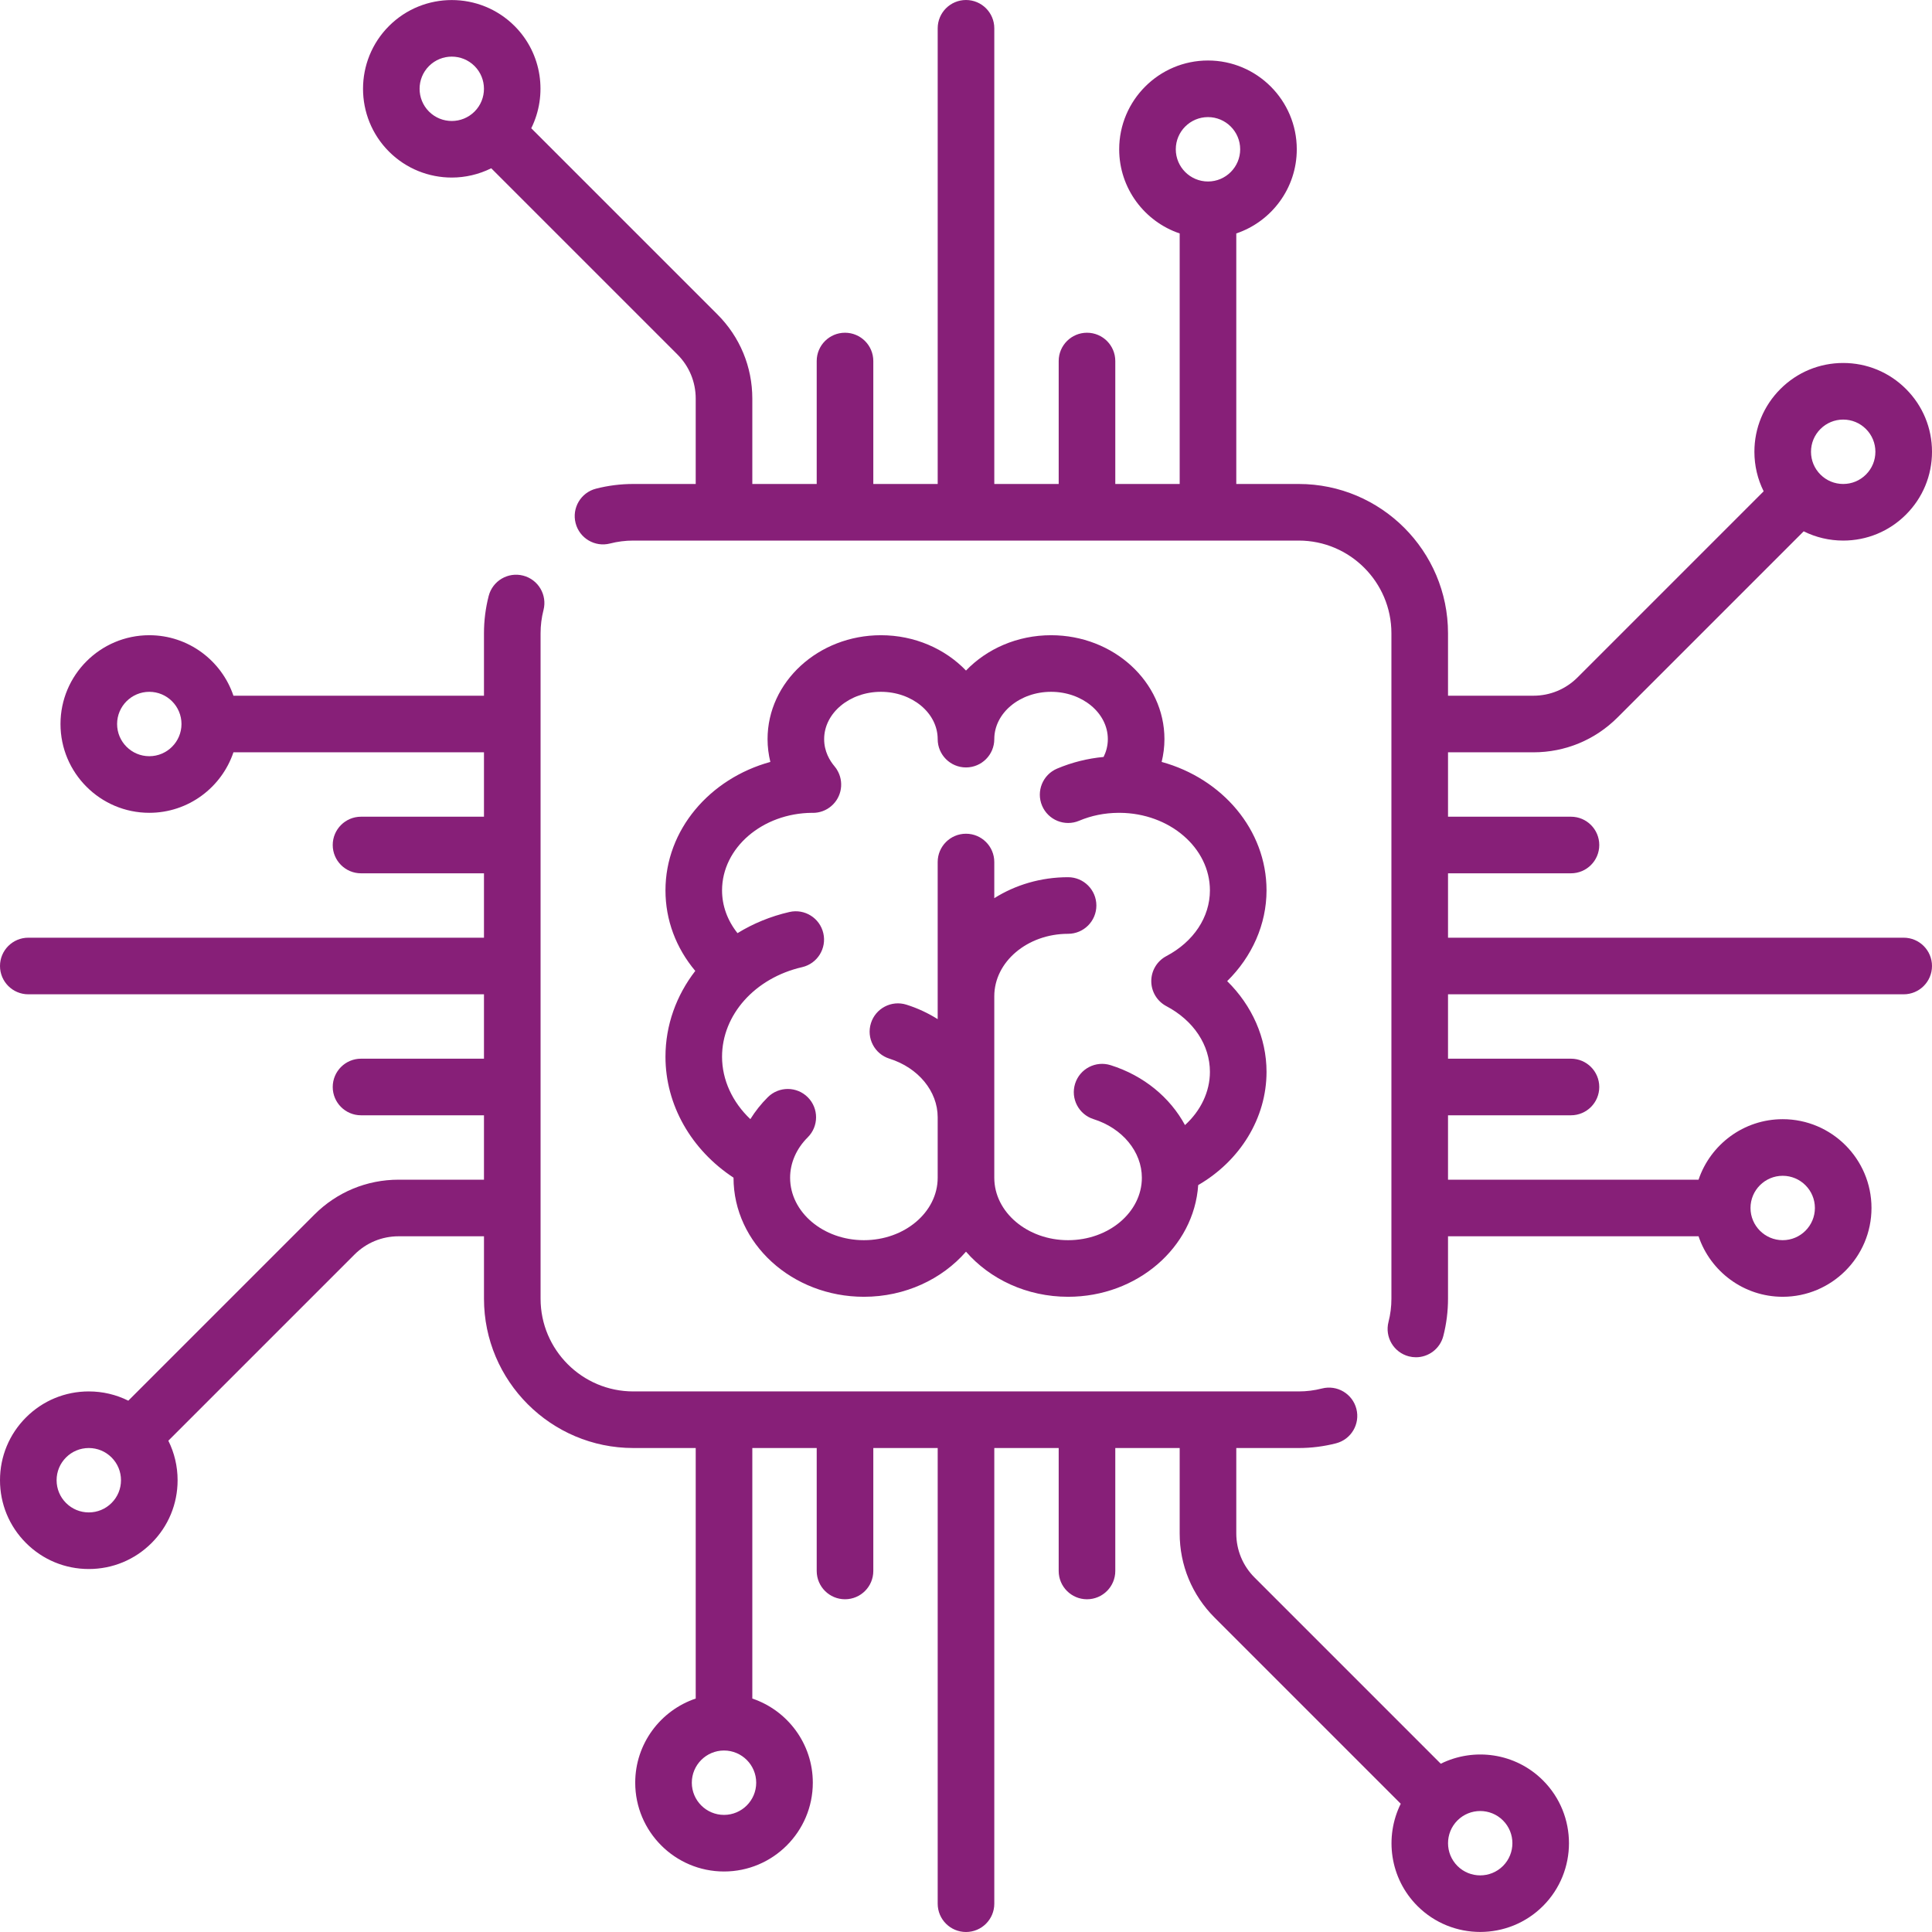
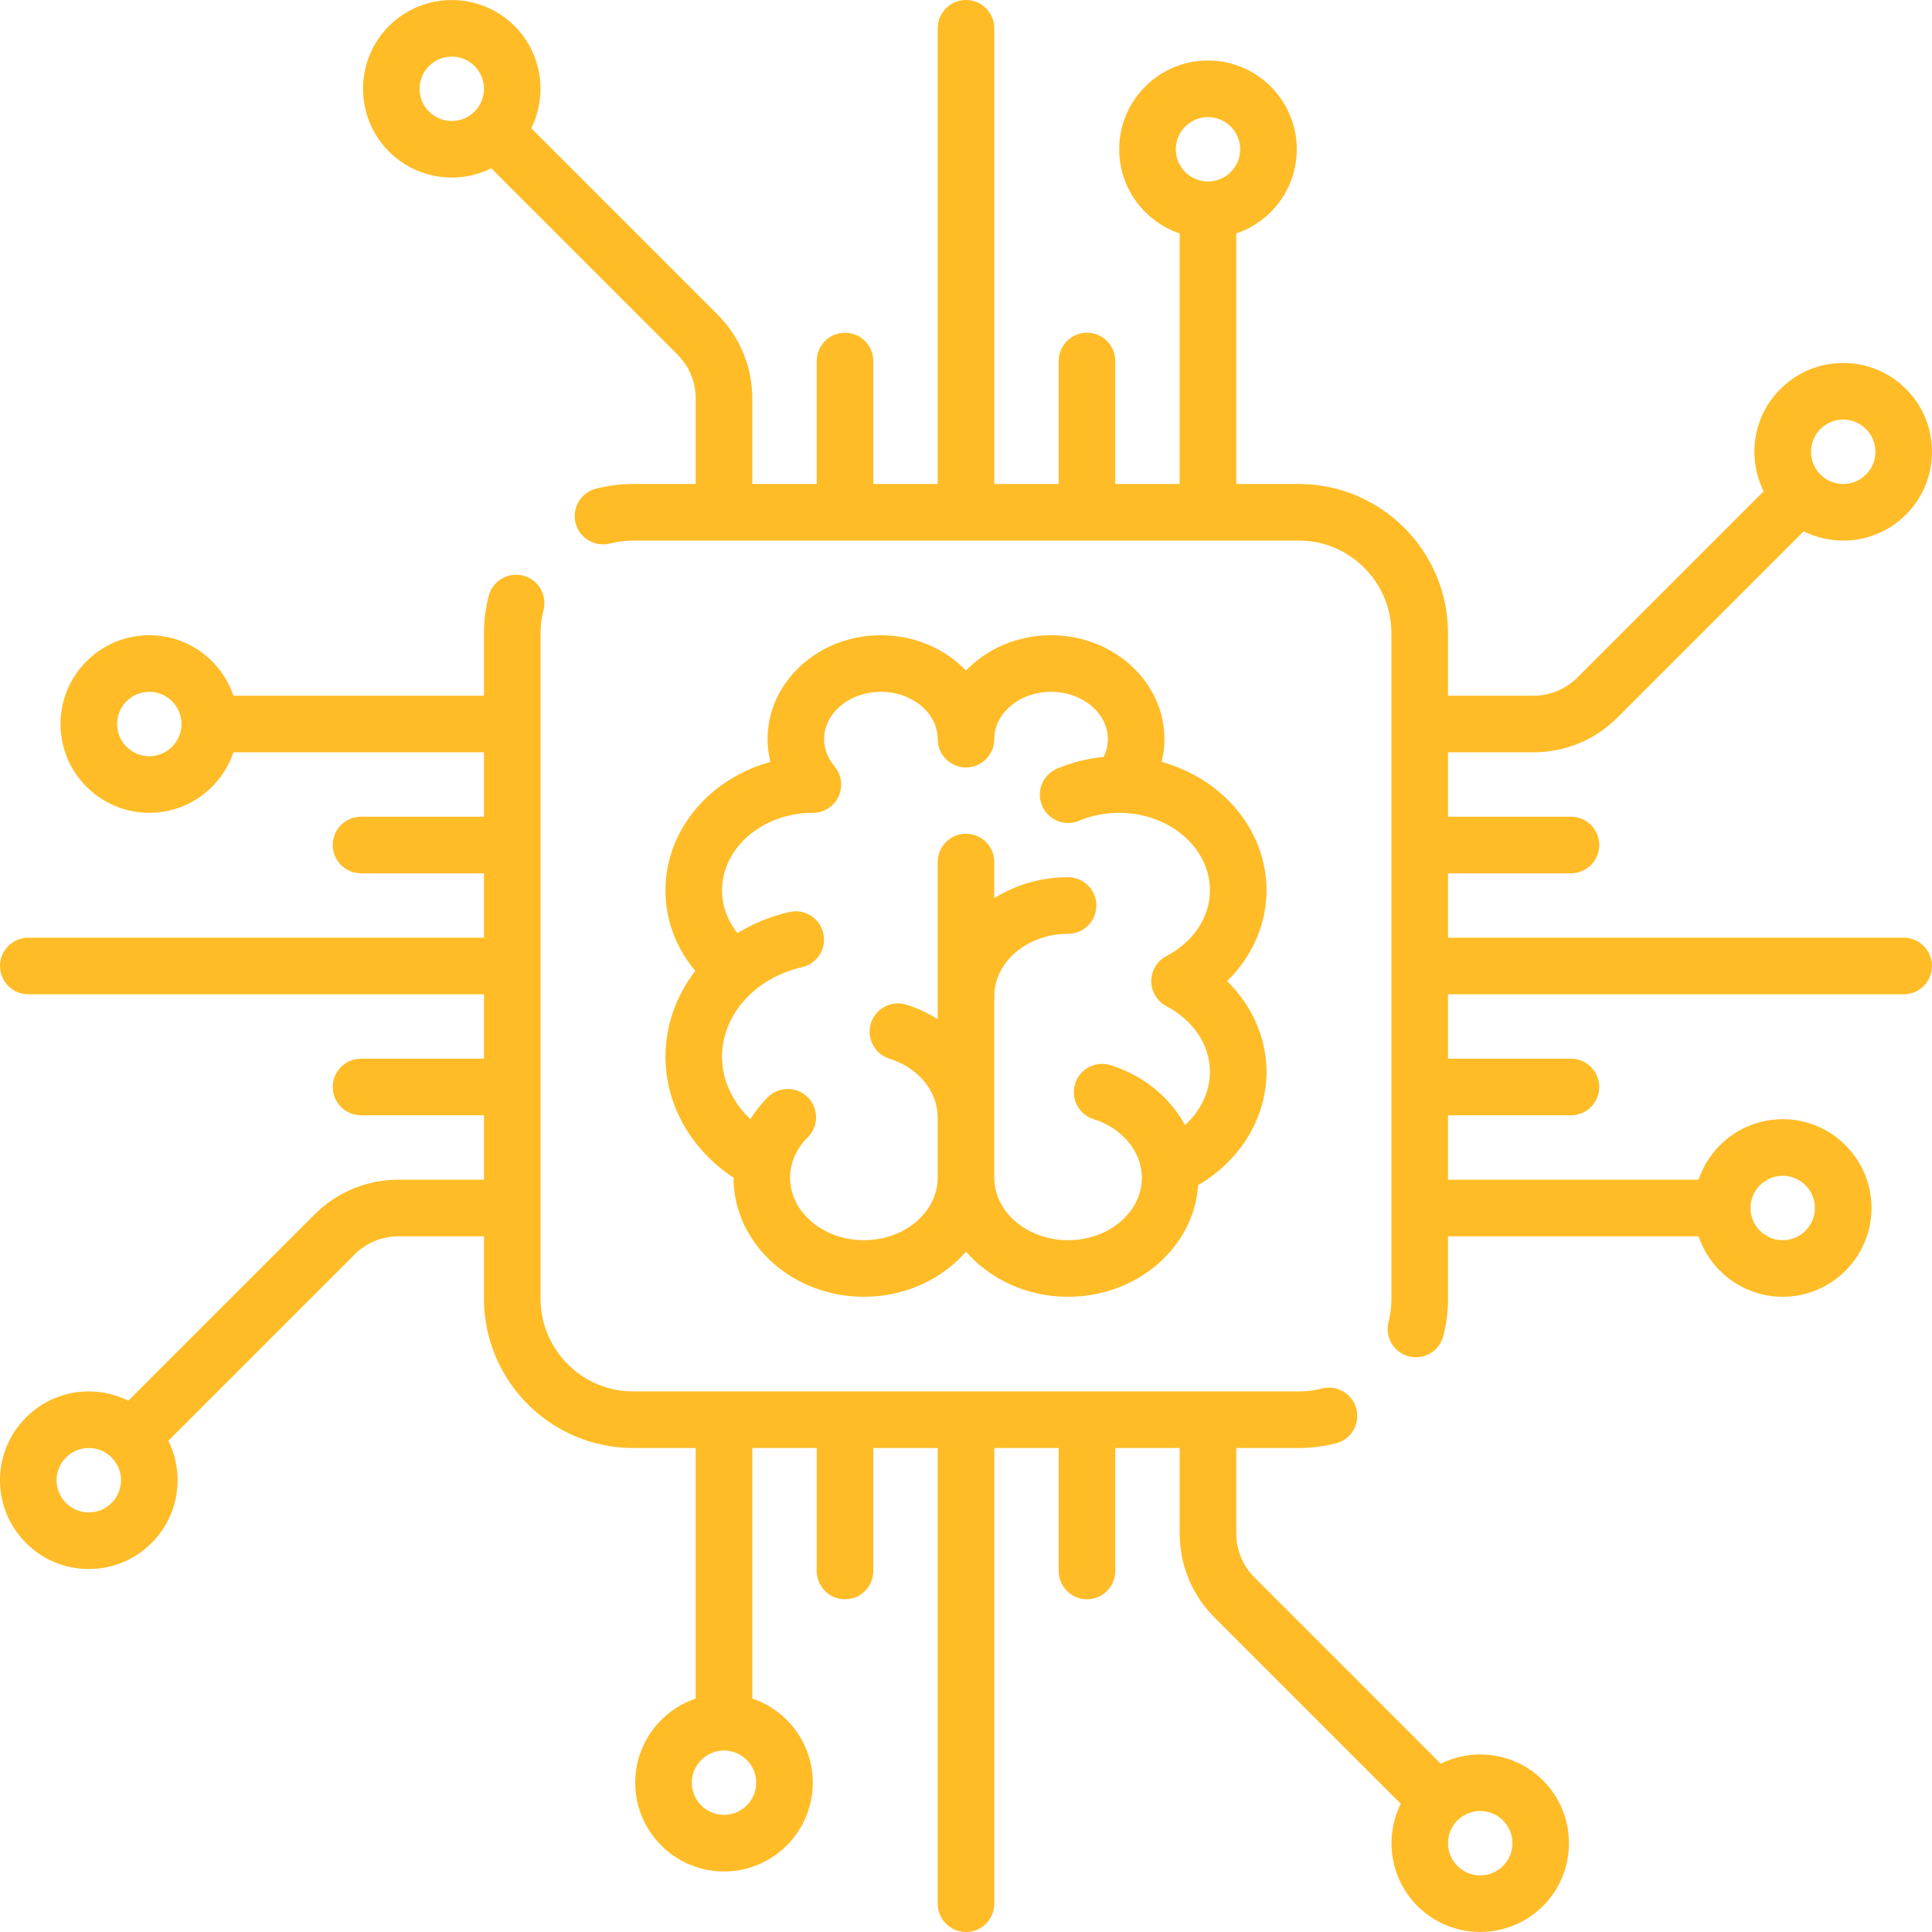
<svg xmlns="http://www.w3.org/2000/svg" version="1.1" id="Capa_1" x="0px" y="0px" viewBox="0 0 512.002 512.002" style="enable-background:new 0 0 512.002 512.002;" xml:space="preserve">
  <defs id="defs53" />
-   <g id="g6" style="stroke:none;stroke-opacity:1;fill:#871f78;fill-opacity:1">
-     <g id="g4" style="stroke:none;stroke-opacity:1;fill:#871f78;fill-opacity:1">
-       <path d="M504.5,248.501H383.742v-17.064h32.581c4.142,0,7.5-3.358,7.5-7.5c0-4.142-3.358-7.5-7.5-7.5h-32.581v-17.065h22.62    c8.427,0,16.35-3.281,22.308-9.24l49.326-49.326c3.214,1.601,6.777,2.453,10.473,2.453c6.286,0,12.195-2.448,16.64-6.892    c4.445-4.445,6.893-10.354,6.893-16.64c0-6.286-2.448-12.195-6.893-16.64c-4.444-4.445-10.354-6.893-16.64-6.893    s-12.195,2.448-16.64,6.892c-4.445,4.445-6.893,10.354-6.893,16.64c0,3.696,0.852,7.259,2.453,10.473l-49.326,49.326    c-3.125,3.125-7.281,4.847-11.702,4.847h-22.62v-16.548c0-21.816-17.749-39.564-39.564-39.564h-16.548V61.865    c9.308-3.139,16.032-11.946,16.032-22.3c0-12.976-10.557-23.532-23.532-23.532c-12.975,0-23.532,10.557-23.532,23.532    c0,10.354,6.724,19.16,16.032,22.3v66.394h-17.064V95.678c0-4.142-3.358-7.5-7.5-7.5c-4.142,0-7.5,3.358-7.5,7.5v32.581H263.5    V7.501c0-4.142-3.358-7.5-7.5-7.5c-4.142,0-7.5,3.358-7.5,7.5v120.758h-17.064V95.678c0-4.142-3.358-7.5-7.5-7.5    c-4.142,0-7.5,3.358-7.5,7.5v32.581h-17.064V105.64c0-8.427-3.282-16.35-9.241-22.308l-49.343-49.343    c4.359-8.801,2.898-19.775-4.421-27.095c-9.176-9.175-24.105-9.174-33.28,0c-9.175,9.175-9.175,24.104,0,33.28    c4.588,4.587,10.614,6.881,16.64,6.881c3.588,0,7.17-0.833,10.455-2.46l49.343,49.344c3.126,3.125,4.847,7.281,4.847,11.701    v22.619h-16.548c-3.345,0-6.672,0.42-9.888,1.247c-4.011,1.032-6.426,5.121-5.394,9.133c1.032,4.012,5.122,6.427,9.133,5.394    c1.995-0.513,4.063-0.774,6.148-0.774h176.354c13.545,0,24.564,11.02,24.564,24.564v176.355c0,2.083-0.26,4.15-0.772,6.143    c-1.031,4.012,1.385,8.1,5.396,9.131c0.626,0.161,1.254,0.238,1.873,0.238c3.341,0,6.388-2.249,7.258-5.635    c0.826-3.212,1.245-6.536,1.245-9.878v-16.548h66.394c3.139,9.308,11.946,16.032,22.3,16.032    c12.976,0,23.532-10.556,23.532-23.532s-10.557-23.532-23.532-23.532c-10.354,0-19.16,6.724-22.3,16.032h-66.394v-17.065h32.581    c4.142,0,7.5-3.358,7.5-7.5c0-4.142-3.358-7.5-7.5-7.5h-32.581v-17.063H504.5c4.142,0,7.5-3.358,7.5-7.5    C512,251.859,508.642,248.501,504.5,248.501z M482.435,113.694c1.612-1.612,3.754-2.499,6.033-2.499s4.421,0.887,6.033,2.499    s2.499,3.754,2.499,6.033s-0.887,4.421-2.499,6.033s-3.754,2.499-6.033,2.499s-4.421-0.887-6.033-2.499s-2.499-3.754-2.499-6.033    S480.823,115.305,482.435,113.694z M125.759,29.568c-3.326,3.325-8.739,3.326-12.067-0.001c-3.327-3.327-3.327-8.74,0-12.066    c1.664-1.664,3.848-2.495,6.034-2.495c2.185,0,4.37,0.832,6.033,2.495C129.086,20.828,129.086,26.241,125.759,29.568z     M320.129,48.097c-4.704,0-8.532-3.828-8.532-8.532c0-4.704,3.827-8.532,8.532-8.532c4.705,0,8.532,3.828,8.532,8.532    C328.661,44.269,324.833,48.097,320.129,48.097z M472.436,311.598c4.705,0,8.532,3.828,8.532,8.532    c0,4.705-3.828,8.532-8.532,8.532c-4.704,0-8.532-3.828-8.532-8.532C463.903,315.425,467.731,311.598,472.436,311.598z" id="path2" style="stroke:none;stroke-opacity:1;fill:#871f78;fill-opacity:1" />
+   <g id="g6" style="stroke:none;stroke-opacity:1;fill:#ffbc27;fill-opacity:1">
+     <g id="g4" style="stroke:none;stroke-opacity:1;fill:#ffbc27;fill-opacity:1">
+       <path d="M504.5,248.501H383.742v-17.064h32.581c4.142,0,7.5-3.358,7.5-7.5c0-4.142-3.358-7.5-7.5-7.5h-32.581v-17.065h22.62    c8.427,0,16.35-3.281,22.308-9.24l49.326-49.326c3.214,1.601,6.777,2.453,10.473,2.453c6.286,0,12.195-2.448,16.64-6.892    c4.445-4.445,6.893-10.354,6.893-16.64c0-6.286-2.448-12.195-6.893-16.64c-4.444-4.445-10.354-6.893-16.64-6.893    s-12.195,2.448-16.64,6.892c-4.445,4.445-6.893,10.354-6.893,16.64c0,3.696,0.852,7.259,2.453,10.473l-49.326,49.326    c-3.125,3.125-7.281,4.847-11.702,4.847h-22.62v-16.548c0-21.816-17.749-39.564-39.564-39.564h-16.548V61.865    c9.308-3.139,16.032-11.946,16.032-22.3c0-12.976-10.557-23.532-23.532-23.532c-12.975,0-23.532,10.557-23.532,23.532    c0,10.354,6.724,19.16,16.032,22.3v66.394h-17.064V95.678c0-4.142-3.358-7.5-7.5-7.5c-4.142,0-7.5,3.358-7.5,7.5v32.581H263.5    V7.501c0-4.142-3.358-7.5-7.5-7.5c-4.142,0-7.5,3.358-7.5,7.5v120.758h-17.064V95.678c0-4.142-3.358-7.5-7.5-7.5    c-4.142,0-7.5,3.358-7.5,7.5v32.581h-17.064V105.64c0-8.427-3.282-16.35-9.241-22.308l-49.343-49.343    c4.359-8.801,2.898-19.775-4.421-27.095c-9.176-9.175-24.105-9.174-33.28,0c-9.175,9.175-9.175,24.104,0,33.28    c4.588,4.587,10.614,6.881,16.64,6.881c3.588,0,7.17-0.833,10.455-2.46l49.343,49.344c3.126,3.125,4.847,7.281,4.847,11.701    v22.619h-16.548c-3.345,0-6.672,0.42-9.888,1.247c-4.011,1.032-6.426,5.121-5.394,9.133c1.032,4.012,5.122,6.427,9.133,5.394    c1.995-0.513,4.063-0.774,6.148-0.774h176.354c13.545,0,24.564,11.02,24.564,24.564v176.355c0,2.083-0.26,4.15-0.772,6.143    c-1.031,4.012,1.385,8.1,5.396,9.131c0.626,0.161,1.254,0.238,1.873,0.238c3.341,0,6.388-2.249,7.258-5.635    c0.826-3.212,1.245-6.536,1.245-9.878v-16.548h66.394c3.139,9.308,11.946,16.032,22.3,16.032    c12.976,0,23.532-10.556,23.532-23.532s-10.557-23.532-23.532-23.532c-10.354,0-19.16,6.724-22.3,16.032h-66.394v-17.065h32.581    c4.142,0,7.5-3.358,7.5-7.5c0-4.142-3.358-7.5-7.5-7.5h-32.581v-17.063H504.5c4.142,0,7.5-3.358,7.5-7.5    C512,251.859,508.642,248.501,504.5,248.501z M482.435,113.694c1.612-1.612,3.754-2.499,6.033-2.499s4.421,0.887,6.033,2.499    s2.499,3.754,2.499,6.033s-0.887,4.421-2.499,6.033s-3.754,2.499-6.033,2.499s-4.421-0.887-6.033-2.499s-2.499-3.754-2.499-6.033    S480.823,115.305,482.435,113.694z M125.759,29.568c-3.326,3.325-8.739,3.326-12.067-0.001c-3.327-3.327-3.327-8.74,0-12.066    c1.664-1.664,3.848-2.495,6.034-2.495c2.185,0,4.37,0.832,6.033,2.495C129.086,20.828,129.086,26.241,125.759,29.568z     M320.129,48.097c-4.704,0-8.532-3.828-8.532-8.532c0-4.704,3.827-8.532,8.532-8.532c4.705,0,8.532,3.828,8.532,8.532    C328.661,44.269,324.833,48.097,320.129,48.097z M472.436,311.598c4.705,0,8.532,3.828,8.532,8.532    c0,4.705-3.828,8.532-8.532,8.532c-4.704,0-8.532-3.828-8.532-8.532C463.903,315.425,467.731,311.598,472.436,311.598z" id="path2" style="stroke:none;stroke-opacity:1;fill:#ffbc27;fill-opacity:1" />
    </g>
  </g>
-   <g id="g12" style="stroke:none;stroke-opacity:1;fill:#871f78;fill-opacity:1">
-     <g id="g10" style="stroke:none;stroke-opacity:1;fill:#871f78;fill-opacity:1">
-       <path d="M408.914,471.829c-7.319-7.32-18.294-8.781-27.095-4.422l-49.343-49.344c-3.126-3.125-4.847-7.281-4.847-11.701v-22.619    h16.548c3.345,0,6.671-0.42,9.886-1.247c4.011-1.032,6.426-5.121,5.394-9.133c-1.032-4.011-5.119-6.426-9.133-5.394    c-1.994,0.513-4.062,0.773-6.147,0.773H167.823c-13.545,0-24.564-11.02-24.564-24.564V167.824c0-2.085,0.26-4.153,0.773-6.146    c1.033-4.011-1.382-8.1-5.393-9.133c-4.012-1.033-8.101,1.382-9.133,5.393c-0.828,3.214-1.247,6.54-1.247,9.886v16.548H61.864    c-3.139-9.308-11.946-16.032-22.3-16.032c-12.976,0-23.532,10.556-23.532,23.532c0,12.976,10.557,23.532,23.532,23.532    c10.354,0,19.16-6.724,22.3-16.032h66.394v17.065H95.677c-4.142,0-7.5,3.358-7.5,7.5c0,4.142,3.358,7.5,7.5,7.5h32.581v17.064H7.5    c-4.142,0-7.5,3.358-7.5,7.5c0,4.142,3.358,7.5,7.5,7.5h120.758v17.064H95.677c-4.142,0-7.5,3.358-7.5,7.5    c0,4.142,3.358,7.5,7.5,7.5h32.581v17.065h-22.62c-8.427,0-16.35,3.281-22.308,9.24l-49.326,49.326    c-3.214-1.601-6.777-2.453-10.473-2.453c-6.286,0-12.195,2.448-16.64,6.892C2.448,380.08,0,385.99,0,392.275    s2.448,12.195,6.893,16.64c4.444,4.445,10.354,6.892,16.64,6.892c6.286,0,12.195-2.448,16.64-6.892    c4.445-4.445,6.893-10.354,6.893-16.64c0-3.696-0.852-7.259-2.453-10.473l49.326-49.326c3.125-3.125,7.281-4.847,11.702-4.847    h22.62v16.548c0,21.816,17.749,39.564,39.564,39.564h16.548v66.394c-9.308,3.139-16.032,11.946-16.032,22.3    c0,12.976,10.557,23.532,23.532,23.532s23.532-10.557,23.532-23.532c0-10.354-6.724-19.16-16.032-22.3v-66.394h17.064v32.581    c0,4.142,3.358,7.5,7.5,7.5c4.142,0,7.5-3.358,7.5-7.5v-32.581H248.5v120.76c0,4.142,3.358,7.5,7.5,7.5c4.142,0,7.5-3.358,7.5-7.5    V383.743h17.064v32.581c0,4.142,3.358,7.5,7.5,7.5c4.142,0,7.5-3.358,7.5-7.5v-32.581h17.064v22.619    c0,8.427,3.282,16.35,9.241,22.308l49.343,49.343c-4.359,8.801-2.898,19.775,4.422,27.095c4.587,4.588,10.614,6.881,16.64,6.881    s12.053-2.293,16.64-6.881C418.089,495.933,418.089,481.004,408.914,471.829z M39.564,200.404c-4.705,0-8.532-3.828-8.532-8.532    c0-4.705,3.828-8.532,8.532-8.532c4.704,0,8.532,3.828,8.532,8.532C48.097,196.577,44.269,200.404,39.564,200.404z     M29.565,398.308c-1.612,1.612-3.754,2.499-6.033,2.499s-4.421-0.887-6.033-2.499S15,394.554,15,392.275s0.887-4.421,2.499-6.033    s3.754-2.499,6.033-2.499s4.421,0.887,6.033,2.499s2.499,3.754,2.499,6.033S31.177,396.697,29.565,398.308z M200.403,472.437    c0,4.704-3.827,8.532-8.532,8.532c-4.705,0-8.532-3.828-8.532-8.532c0-4.704,3.828-8.532,8.532-8.532    C196.575,463.905,200.403,467.733,200.403,472.437z M398.308,494.502c-3.327,3.327-8.74,3.326-12.067,0    c-3.327-3.327-3.327-8.74,0-12.066c1.664-1.663,3.849-2.495,6.034-2.495s4.37,0.832,6.033,2.495    C401.634,485.762,401.634,491.175,398.308,494.502z" id="path8" style="stroke:none;stroke-opacity:1;fill:#871f78;fill-opacity:1" />
+   <g id="g12" style="stroke:none;stroke-opacity:1;fill:#ffbc27;fill-opacity:1">
+     <g id="g10" style="stroke:none;stroke-opacity:1;fill:#ffbc27;fill-opacity:1">
+       <path d="M408.914,471.829c-7.319-7.32-18.294-8.781-27.095-4.422l-49.343-49.344c-3.126-3.125-4.847-7.281-4.847-11.701v-22.619    h16.548c3.345,0,6.671-0.42,9.886-1.247c4.011-1.032,6.426-5.121,5.394-9.133c-1.032-4.011-5.119-6.426-9.133-5.394    c-1.994,0.513-4.062,0.773-6.147,0.773H167.823c-13.545,0-24.564-11.02-24.564-24.564V167.824c0-2.085,0.26-4.153,0.773-6.146    c1.033-4.011-1.382-8.1-5.393-9.133c-4.012-1.033-8.101,1.382-9.133,5.393c-0.828,3.214-1.247,6.54-1.247,9.886v16.548H61.864    c-3.139-9.308-11.946-16.032-22.3-16.032c-12.976,0-23.532,10.556-23.532,23.532c0,12.976,10.557,23.532,23.532,23.532    c10.354,0,19.16-6.724,22.3-16.032h66.394v17.065H95.677c-4.142,0-7.5,3.358-7.5,7.5c0,4.142,3.358,7.5,7.5,7.5h32.581v17.064H7.5    c-4.142,0-7.5,3.358-7.5,7.5c0,4.142,3.358,7.5,7.5,7.5h120.758v17.064H95.677c-4.142,0-7.5,3.358-7.5,7.5    c0,4.142,3.358,7.5,7.5,7.5h32.581v17.065h-22.62c-8.427,0-16.35,3.281-22.308,9.24l-49.326,49.326    c-3.214-1.601-6.777-2.453-10.473-2.453c-6.286,0-12.195,2.448-16.64,6.892C2.448,380.08,0,385.99,0,392.275    s2.448,12.195,6.893,16.64c4.444,4.445,10.354,6.892,16.64,6.892c6.286,0,12.195-2.448,16.64-6.892    c4.445-4.445,6.893-10.354,6.893-16.64c0-3.696-0.852-7.259-2.453-10.473l49.326-49.326c3.125-3.125,7.281-4.847,11.702-4.847    h22.62v16.548c0,21.816,17.749,39.564,39.564,39.564h16.548v66.394c-9.308,3.139-16.032,11.946-16.032,22.3    c0,12.976,10.557,23.532,23.532,23.532s23.532-10.557,23.532-23.532c0-10.354-6.724-19.16-16.032-22.3v-66.394h17.064v32.581    c0,4.142,3.358,7.5,7.5,7.5c4.142,0,7.5-3.358,7.5-7.5v-32.581H248.5v120.76c0,4.142,3.358,7.5,7.5,7.5c4.142,0,7.5-3.358,7.5-7.5    V383.743h17.064v32.581c0,4.142,3.358,7.5,7.5,7.5c4.142,0,7.5-3.358,7.5-7.5v-32.581h17.064v22.619    c0,8.427,3.282,16.35,9.241,22.308l49.343,49.343c-4.359,8.801-2.898,19.775,4.422,27.095c4.587,4.588,10.614,6.881,16.64,6.881    s12.053-2.293,16.64-6.881C418.089,495.933,418.089,481.004,408.914,471.829z M39.564,200.404c-4.705,0-8.532-3.828-8.532-8.532    c0-4.705,3.828-8.532,8.532-8.532c4.704,0,8.532,3.828,8.532,8.532C48.097,196.577,44.269,200.404,39.564,200.404z     M29.565,398.308c-1.612,1.612-3.754,2.499-6.033,2.499s-4.421-0.887-6.033-2.499S15,394.554,15,392.275s0.887-4.421,2.499-6.033    s3.754-2.499,6.033-2.499s4.421,0.887,6.033,2.499s2.499,3.754,2.499,6.033S31.177,396.697,29.565,398.308z M200.403,472.437    c0,4.704-3.827,8.532-8.532,8.532c-4.705,0-8.532-3.828-8.532-8.532c0-4.704,3.828-8.532,8.532-8.532    C196.575,463.905,200.403,467.733,200.403,472.437z M398.308,494.502c-3.327,3.327-8.74,3.326-12.067,0    c-3.327-3.327-3.327-8.74,0-12.066c1.664-1.663,3.849-2.495,6.034-2.495s4.37,0.832,6.033,2.495    C401.634,485.762,401.634,491.175,398.308,494.502z" id="path8" style="stroke:none;stroke-opacity:1;fill:#ffbc27;fill-opacity:1" />
    </g>
  </g>
-   <g id="g18" style="stroke:none;stroke-opacity:1;fill:#871f78;fill-opacity:1">
-     <g id="g16" style="stroke:none;stroke-opacity:1;fill:#871f78;fill-opacity:1">
-       <path d="M335.645,235.962c0-16.04-11.732-29.627-27.793-34.042c0.475-1.961,0.739-3.978,0.739-6.039    c0-15.186-13.479-27.541-30.045-27.541c-8.974,0-17.035,3.629-22.545,9.365c-5.51-5.736-13.572-9.365-22.545-9.365    c-16.567,0-30.045,12.355-30.045,27.541c0,2.061,0.264,4.078,0.739,6.039c-16.061,4.414-27.793,18.001-27.793,34.042    c0,7.839,2.774,15.235,7.899,21.343c-5.011,6.487-7.899,14.362-7.899,22.746c-0.002,12.752,6.812,24.659,18.035,32.045    c0,0.006,0,0.012,0,0.018c0,17.396,15.501,31.549,34.555,31.549c10.95,0,20.719-4.679,27.054-11.957    c6.335,7.278,16.104,11.957,27.054,11.957c18.337,0,33.376-13.11,34.482-29.602c11.137-6.462,18.108-17.781,18.108-30.003    c0-8.99-3.833-17.566-10.43-24.048C331.811,253.528,335.645,244.951,335.645,235.962z M309.101,266.642    c7.227,3.814,11.541,10.325,11.541,17.416c0,5.287-2.457,10.33-6.607,14.101c-3.943-7.301-10.912-13.113-19.717-15.879    c-3.95-1.241-8.161,0.956-9.403,4.907c-1.242,3.952,0.956,8.162,4.907,9.403c7.646,2.403,12.784,8.642,12.784,15.525    c0,9.125-8.772,16.549-19.555,16.549c-10.782,0-19.554-7.424-19.554-16.549v-48.097c0-9.125,8.772-16.548,19.554-16.548    c4.142,0,7.5-3.358,7.5-7.5c0-4.142-3.358-7.5-7.5-7.5c-7.254,0-13.99,2.056-19.554,5.557v-9.58c0-4.142-3.358-7.5-7.5-7.5    c-4.142,0-7.5,3.358-7.5,7.5v41.637c-2.524-1.584-5.292-2.895-8.286-3.836c-3.954-1.242-8.162,0.956-9.403,4.906    c-1.242,3.952,0.955,8.162,4.906,9.404c7.646,2.403,12.783,8.642,12.783,15.524v16.032c0,9.125-8.772,16.549-19.554,16.549    c-10.783,0-19.555-7.424-19.555-16.549c0-3.911,1.658-7.713,4.668-10.705c2.938-2.92,2.952-7.669,0.032-10.607    c-2.92-2.938-7.668-2.952-10.606-0.032c-1.797,1.787-3.344,3.739-4.63,5.814c-4.736-4.48-7.501-10.374-7.501-16.535    c0-11.112,8.721-20.874,21.208-23.739c4.037-0.926,6.559-4.95,5.633-8.987c-0.926-4.038-4.951-6.559-8.987-5.633    c-5.027,1.153-9.655,3.078-13.759,5.605c-2.661-3.342-4.094-7.256-4.094-11.335c0.003-11.281,10.697-20.465,23.88-20.552    c0.067,0.002,0.134,0.011,0.2,0.011c1.712,0,3.433-0.583,4.842-1.776c2.875-2.434,3.452-6.564,1.522-9.671    c-0.057-0.092-0.109-0.186-0.169-0.275c-0.031-0.045-0.068-0.088-0.1-0.133c-0.116-0.163-0.235-0.323-0.364-0.477    c-0.004-0.005-0.007-0.01-0.011-0.014c-1.251-1.479-2.744-3.927-2.744-7.193c0-6.915,6.75-12.541,15.045-12.541    c8.295,0,15.045,5.626,15.045,12.541c0,4.142,3.358,7.5,7.5,7.5c4.142,0,7.5-3.358,7.5-7.5c0-6.915,6.75-12.541,15.045-12.541    c8.295,0,15.045,5.626,15.045,12.541c0,1.848-0.484,3.424-1.125,4.72c-4.266,0.403-8.392,1.434-12.309,3.086    c-3.817,1.609-5.606,6.008-3.997,9.825c1.609,3.816,6.008,5.607,9.825,3.997c3.242-1.367,6.73-2.07,10.368-2.098    c0.072,0.002,0.143,0.009,0.215,0.009c0.067,0,0.133-0.009,0.2-0.011c13.183,0.086,23.877,9.271,23.877,20.552    c0,7.091-4.314,13.601-11.541,17.416c-2.46,1.298-4,3.851-4,6.633C305.101,262.791,306.641,265.344,309.101,266.642z" id="path14" style="stroke:none;stroke-opacity:1;fill:#871f78;fill-opacity:1" />
+   <g id="g18" style="stroke:none;stroke-opacity:1;fill:#ffbc27;fill-opacity:1">
+     <g id="g16" style="stroke:none;stroke-opacity:1;fill:#ffbc27;fill-opacity:1">
+       <path d="M335.645,235.962c0-16.04-11.732-29.627-27.793-34.042c0.475-1.961,0.739-3.978,0.739-6.039    c0-15.186-13.479-27.541-30.045-27.541c-8.974,0-17.035,3.629-22.545,9.365c-5.51-5.736-13.572-9.365-22.545-9.365    c-16.567,0-30.045,12.355-30.045,27.541c0,2.061,0.264,4.078,0.739,6.039c-16.061,4.414-27.793,18.001-27.793,34.042    c0,7.839,2.774,15.235,7.899,21.343c-5.011,6.487-7.899,14.362-7.899,22.746c-0.002,12.752,6.812,24.659,18.035,32.045    c0,0.006,0,0.012,0,0.018c0,17.396,15.501,31.549,34.555,31.549c10.95,0,20.719-4.679,27.054-11.957    c6.335,7.278,16.104,11.957,27.054,11.957c18.337,0,33.376-13.11,34.482-29.602c11.137-6.462,18.108-17.781,18.108-30.003    c0-8.99-3.833-17.566-10.43-24.048C331.811,253.528,335.645,244.951,335.645,235.962z M309.101,266.642    c7.227,3.814,11.541,10.325,11.541,17.416c0,5.287-2.457,10.33-6.607,14.101c-3.943-7.301-10.912-13.113-19.717-15.879    c-3.95-1.241-8.161,0.956-9.403,4.907c-1.242,3.952,0.956,8.162,4.907,9.403c7.646,2.403,12.784,8.642,12.784,15.525    c0,9.125-8.772,16.549-19.555,16.549c-10.782,0-19.554-7.424-19.554-16.549v-48.097c0-9.125,8.772-16.548,19.554-16.548    c4.142,0,7.5-3.358,7.5-7.5c0-4.142-3.358-7.5-7.5-7.5c-7.254,0-13.99,2.056-19.554,5.557v-9.58c0-4.142-3.358-7.5-7.5-7.5    c-4.142,0-7.5,3.358-7.5,7.5v41.637c-2.524-1.584-5.292-2.895-8.286-3.836c-3.954-1.242-8.162,0.956-9.403,4.906    c-1.242,3.952,0.955,8.162,4.906,9.404c7.646,2.403,12.783,8.642,12.783,15.524v16.032c0,9.125-8.772,16.549-19.554,16.549    c-10.783,0-19.555-7.424-19.555-16.549c0-3.911,1.658-7.713,4.668-10.705c2.938-2.92,2.952-7.669,0.032-10.607    c-2.92-2.938-7.668-2.952-10.606-0.032c-1.797,1.787-3.344,3.739-4.63,5.814c-4.736-4.48-7.501-10.374-7.501-16.535    c0-11.112,8.721-20.874,21.208-23.739c4.037-0.926,6.559-4.95,5.633-8.987c-0.926-4.038-4.951-6.559-8.987-5.633    c-5.027,1.153-9.655,3.078-13.759,5.605c-2.661-3.342-4.094-7.256-4.094-11.335c0.003-11.281,10.697-20.465,23.88-20.552    c0.067,0.002,0.134,0.011,0.2,0.011c1.712,0,3.433-0.583,4.842-1.776c2.875-2.434,3.452-6.564,1.522-9.671    c-0.057-0.092-0.109-0.186-0.169-0.275c-0.031-0.045-0.068-0.088-0.1-0.133c-0.116-0.163-0.235-0.323-0.364-0.477    c-0.004-0.005-0.007-0.01-0.011-0.014c-1.251-1.479-2.744-3.927-2.744-7.193c0-6.915,6.75-12.541,15.045-12.541    c8.295,0,15.045,5.626,15.045,12.541c0,4.142,3.358,7.5,7.5,7.5c4.142,0,7.5-3.358,7.5-7.5c0-6.915,6.75-12.541,15.045-12.541    c8.295,0,15.045,5.626,15.045,12.541c0,1.848-0.484,3.424-1.125,4.72c-4.266,0.403-8.392,1.434-12.309,3.086    c-3.817,1.609-5.606,6.008-3.997,9.825c1.609,3.816,6.008,5.607,9.825,3.997c3.242-1.367,6.73-2.07,10.368-2.098    c0.072,0.002,0.143,0.009,0.215,0.009c0.067,0,0.133-0.009,0.2-0.011c13.183,0.086,23.877,9.271,23.877,20.552    c0,7.091-4.314,13.601-11.541,17.416c-2.46,1.298-4,3.851-4,6.633C305.101,262.791,306.641,265.344,309.101,266.642z" id="path14" style="stroke:none;stroke-opacity:1;fill:#ffbc27;fill-opacity:1" />
    </g>
  </g>
  <g id="g20">
</g>
  <g id="g22">
</g>
  <g id="g24">
</g>
  <g id="g26">
</g>
  <g id="g28">
</g>
  <g id="g30">
</g>
  <g id="g32">
</g>
  <g id="g34">
</g>
  <g id="g36">
</g>
  <g id="g38">
</g>
  <g id="g40">
</g>
  <g id="g42">
</g>
  <g id="g44">
</g>
  <g id="g46">
</g>
  <g id="g48">
</g>
</svg>
